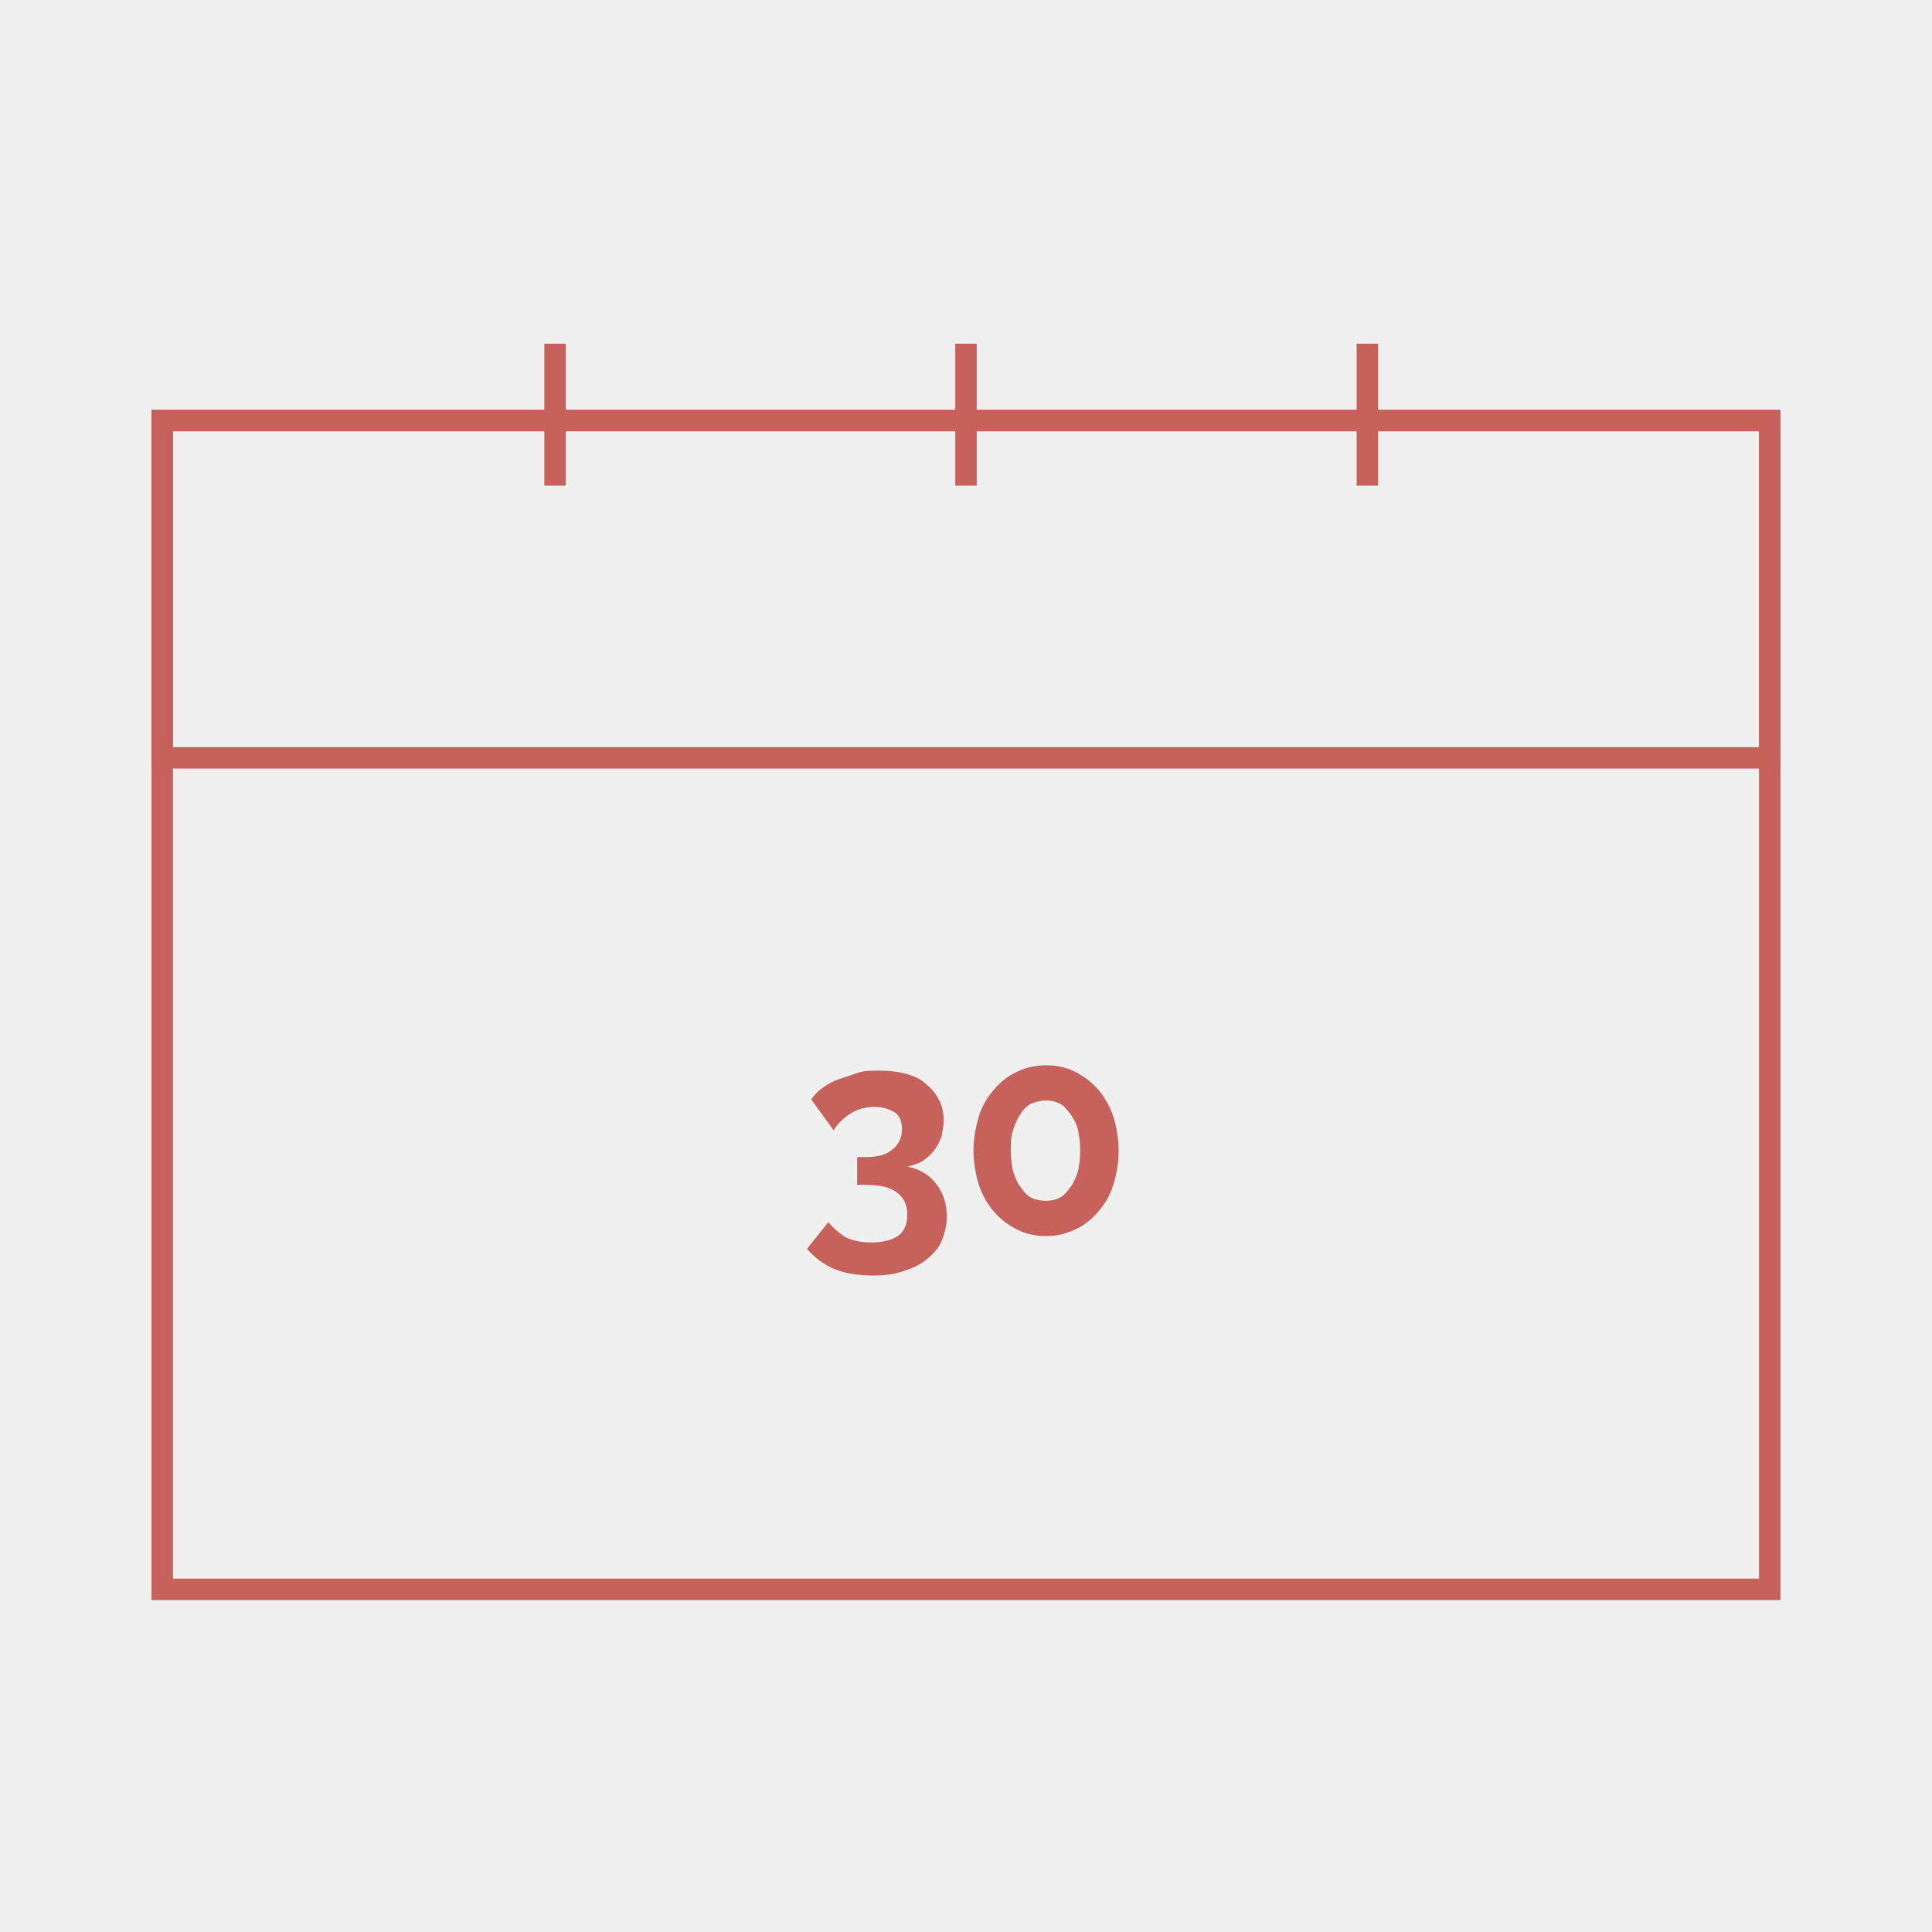
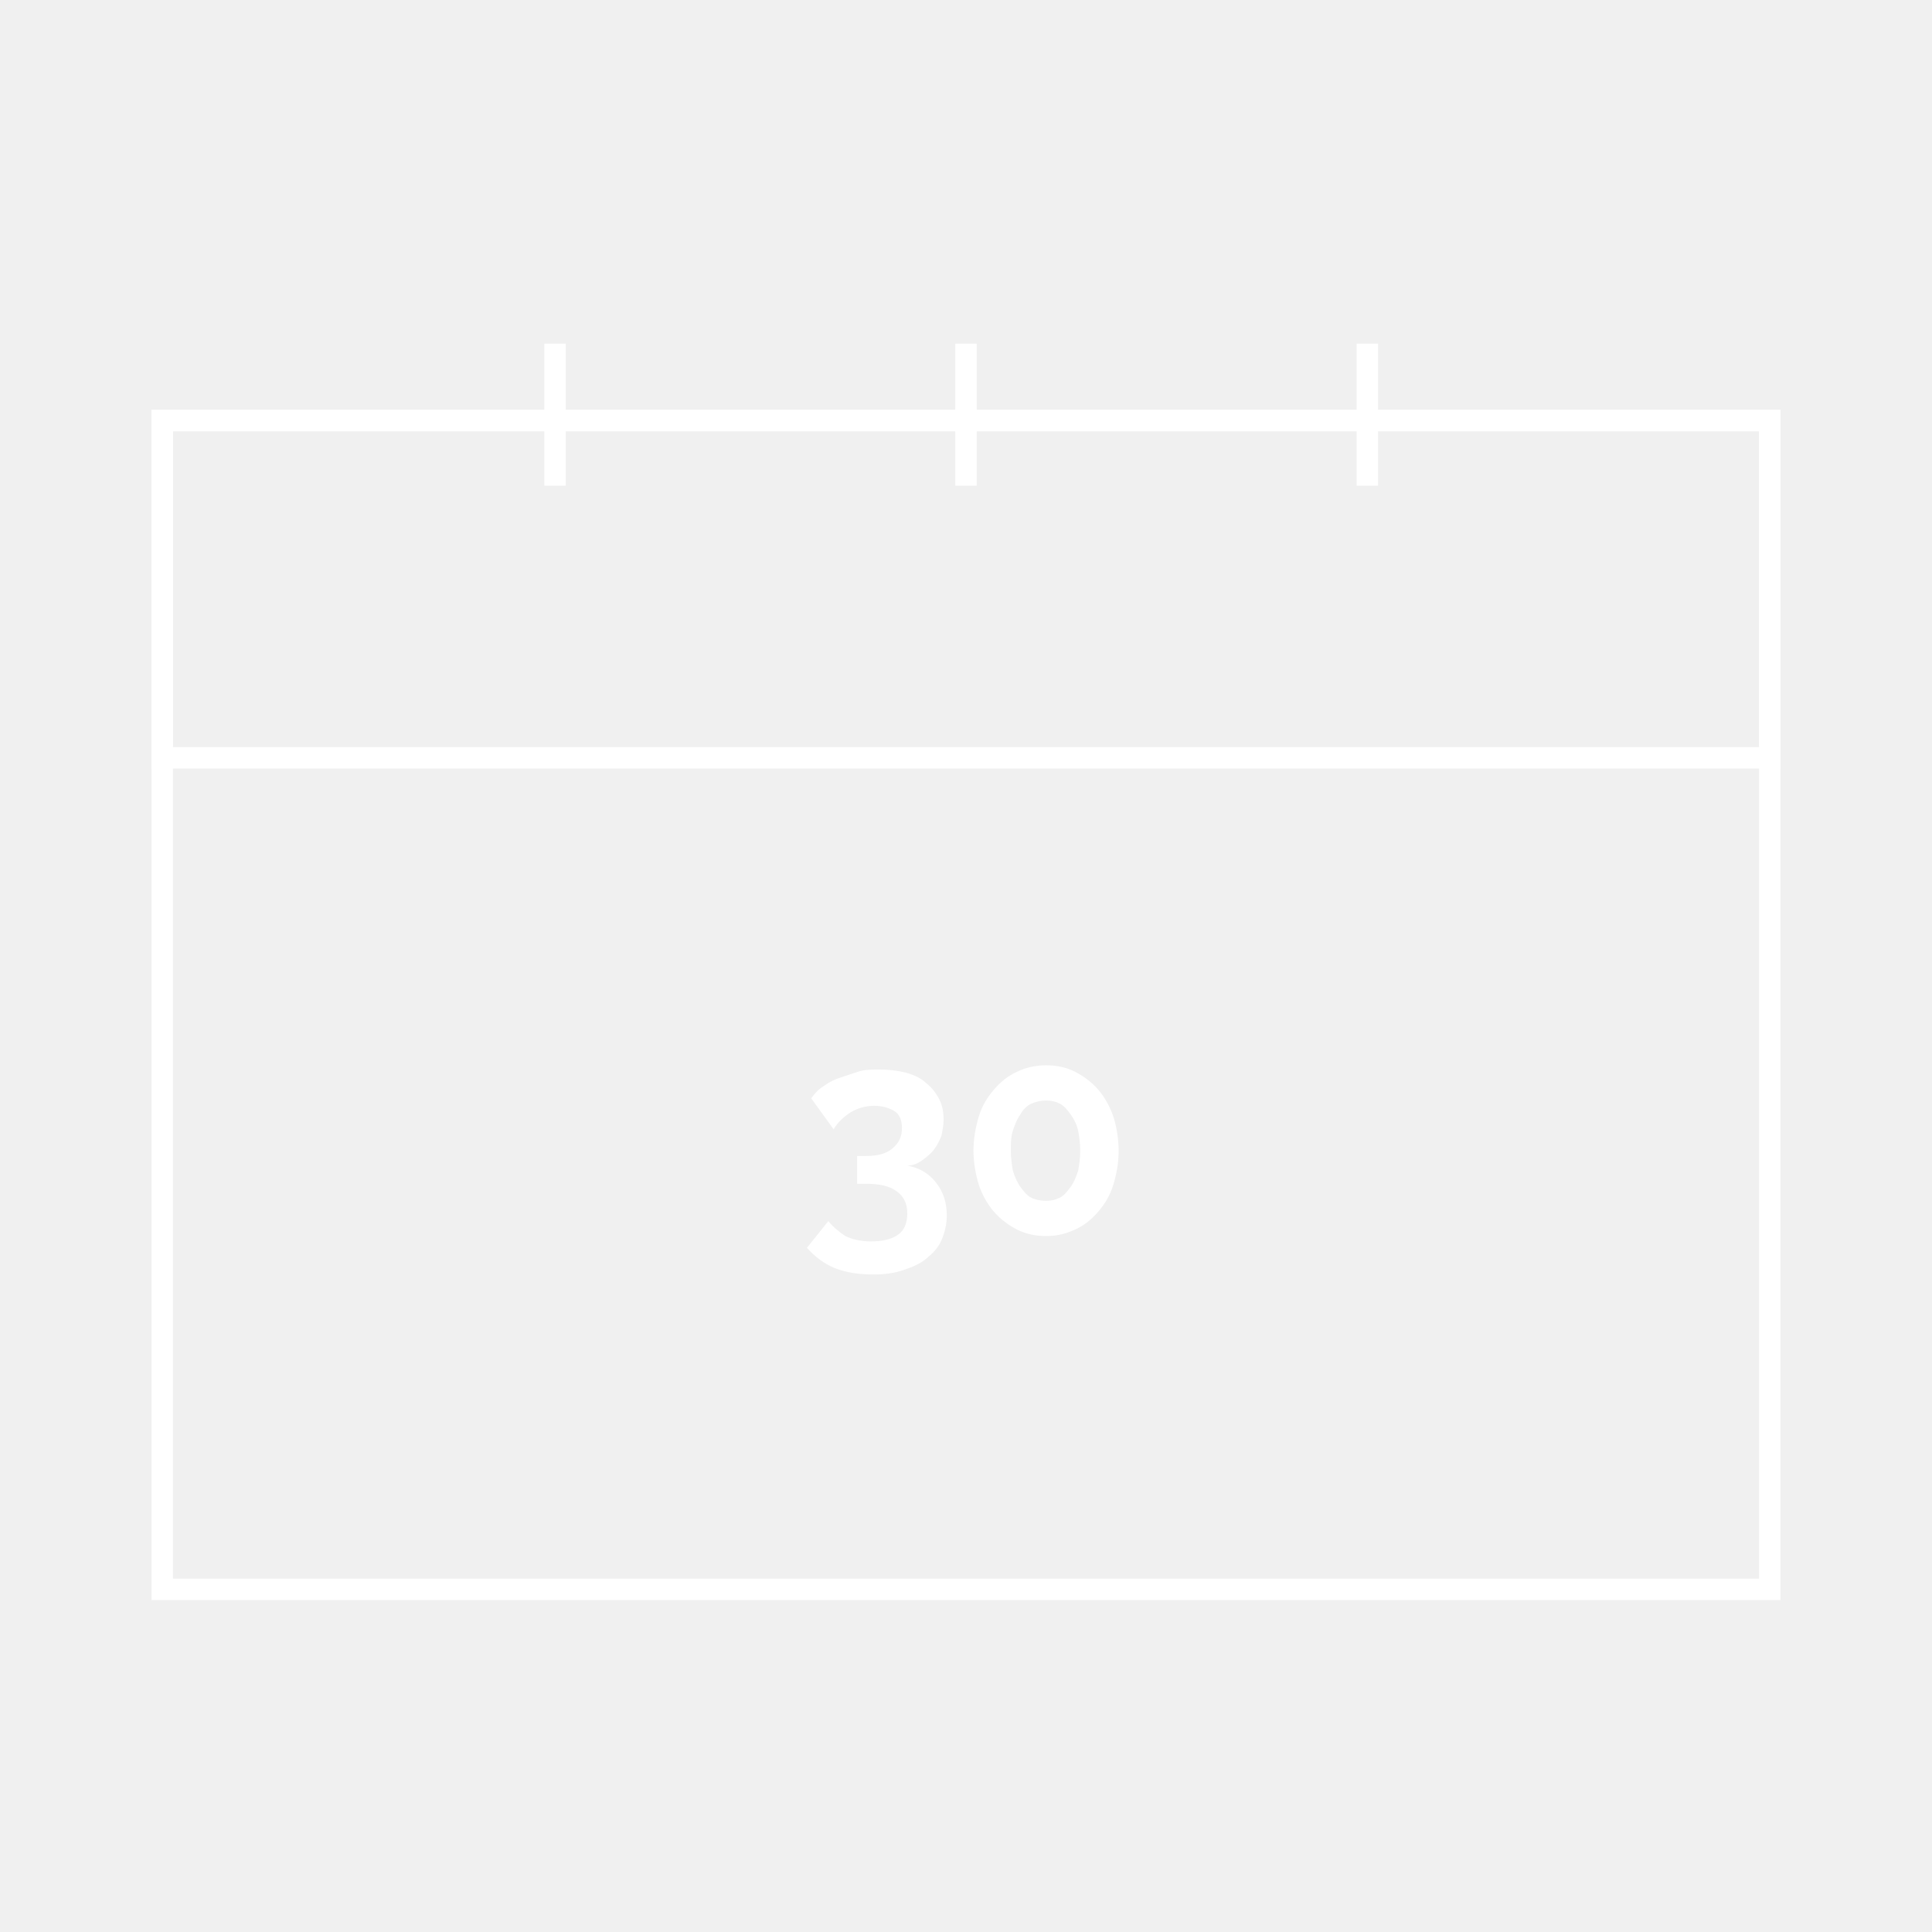
<svg xmlns="http://www.w3.org/2000/svg" version="1.1" id="Layer_1" x="0px" y="0px" width="181px" height="181px" viewBox="-305 216 181 181" style="enable-background:new -305 216 181 181;" xml:space="preserve">
  <style type="text/css">
- 	.st0{fill:none;stroke:#C6615C;stroke-width:2.01;stroke-miterlimit:10;}
- 	.st1{fill:#C6615C;}
+ 	.st0{fill:none;stroke:#FFFFFF;stroke-width:2.01;stroke-miterlimit:10;}
+ 	.st1{fill:#FFFFFF;}
</style>
  <g id="Layer_1_1_">
</g>
  <g id="_x34__x2F_8_x2F_12_Content">
    <g id="XMLID_40_">
      <rect id="XMLID_88_" x="-289.8" y="255.4" class="st0" width="150.6" height="109.5" />
      <rect id="XMLID_92_" x="-289.8" y="255.4" class="st0" width="150.6" height="31.6" />
      <line id="XMLID_94_" class="st0" x1="-253" y1="248.2" x2="-253" y2="261.5" />
      <line id="XMLID_97_" class="st0" x1="-176.9" y1="248.2" x2="-176.9" y2="261.5" />
      <line id="XMLID_98_" class="st0" x1="-214.5" y1="248.2" x2="-214.5" y2="261.5" />
      <g id="XMLID_95_">
-         <path id="XMLID_42_" class="st1" d="M-220,325.3c1.1,0.2,2,0.7,2.7,1.6c0.7,0.9,1,1.9,1,3.1c0,0.8-0.2,1.6-0.5,2.3     c-0.3,0.7-0.8,1.2-1.4,1.7c-0.6,0.5-1.3,0.8-2.2,1.1c-0.9,0.3-1.8,0.4-2.8,0.4c-1.4,0-2.6-0.2-3.6-0.6c-1-0.4-1.9-1.1-2.6-1.9     l2-2.5c0.5,0.6,1,1,1.6,1.4c0.6,0.3,1.4,0.5,2.4,0.5c1.1,0,1.9-0.2,2.5-0.6c0.6-0.4,0.9-1.1,0.9-2c0-0.9-0.3-1.6-1-2.1     s-1.6-0.7-3-0.7h-0.7v-2.6h0.8c1.1,0,1.9-0.2,2.5-0.7s0.9-1.1,0.9-1.9c0-0.7-0.2-1.3-0.7-1.6c-0.5-0.3-1.1-0.5-1.9-0.5     s-1.5,0.2-2.2,0.6c-0.6,0.4-1.2,0.9-1.6,1.6l-2.1-2.9c0.3-0.4,0.6-0.8,1.1-1.1c0.4-0.3,0.9-0.6,1.5-0.8s1.2-0.4,1.8-0.6     s1.3-0.2,2-0.2c0.9,0,1.7,0.1,2.5,0.3c0.7,0.2,1.4,0.5,1.9,1c0.5,0.4,0.9,0.9,1.2,1.5c0.3,0.6,0.4,1.2,0.4,1.9     c0,0.5-0.1,1-0.2,1.5c-0.2,0.5-0.4,0.9-0.7,1.3c-0.3,0.4-0.7,0.7-1.1,1C-219,325-219.5,325.2-220,325.3z" />
-         <path id="XMLID_44_" class="st1" d="M-200.2,323.8c0,1.2-0.2,2.2-0.5,3.2s-0.8,1.8-1.4,2.5c-0.6,0.7-1.3,1.3-2.2,1.7     s-1.7,0.6-2.7,0.6s-1.9-0.2-2.7-0.6c-0.8-0.4-1.6-1-2.2-1.7c-0.6-0.7-1.1-1.6-1.4-2.5c-0.3-1-0.5-2.1-0.5-3.2     c0-1.1,0.2-2.2,0.5-3.2s0.8-1.8,1.4-2.5c0.6-0.7,1.3-1.3,2.2-1.7c0.8-0.4,1.8-0.6,2.7-0.6c1,0,1.9,0.2,2.7,0.6     c0.8,0.4,1.6,1,2.2,1.7c0.6,0.7,1.1,1.6,1.4,2.5C-200.4,321.5-200.2,322.7-200.2,323.8z M-203.8,323.8c0-0.7-0.1-1.4-0.2-1.9     s-0.4-1.1-0.7-1.5c-0.3-0.4-0.6-0.8-1-1s-0.8-0.3-1.3-0.3s-0.9,0.1-1.4,0.3c-0.4,0.2-0.8,0.6-1,1c-0.3,0.4-0.5,0.9-0.7,1.5     c-0.2,0.6-0.2,1.2-0.2,1.9c0,0.7,0.1,1.4,0.2,1.9c0.2,0.6,0.4,1.1,0.7,1.5c0.3,0.4,0.6,0.8,1,1s0.9,0.3,1.4,0.3s0.9-0.1,1.3-0.3     c0.4-0.2,0.7-0.6,1-1c0.3-0.4,0.5-0.9,0.7-1.5C-203.9,325.2-203.8,324.5-203.8,323.8z" />
+         <path id="XMLID_42_" class="st1" d="M-220,325.2c1.1,0.2,2,0.7,2.7,1.6s1,1.9,1,3.1c0,0.8-0.2,1.6-0.5,2.3     c-0.3,0.7-0.8,1.2-1.4,1.7c-0.6,0.5-1.3,0.8-2.2,1.1c-0.9,0.3-1.8,0.4-2.8,0.4c-1.4,0-2.6-0.2-3.6-0.6s-1.9-1.1-2.6-1.9l2-2.5     c0.5,0.6,1,1,1.6,1.4c0.6,0.3,1.4,0.5,2.4,0.5c1.1,0,1.9-0.2,2.5-0.6s0.9-1.1,0.9-2s-0.3-1.6-1-2.1s-1.6-0.7-3-0.7h-0.7v-2.6h0.8     c1.1,0,1.9-0.2,2.5-0.7s0.9-1.1,0.9-1.9c0-0.7-0.2-1.3-0.7-1.6c-0.5-0.3-1.1-0.5-1.9-0.5s-1.5,0.2-2.2,0.6     c-0.6,0.4-1.2,0.9-1.6,1.6l-2.1-2.9c0.3-0.4,0.6-0.8,1.1-1.1c0.4-0.3,0.9-0.6,1.5-0.8s1.2-0.4,1.8-0.6s1.3-0.2,2-0.2     c0.9,0,1.7,0.1,2.5,0.3c0.7,0.2,1.4,0.5,1.9,1c0.5,0.4,0.9,0.9,1.2,1.5s0.4,1.2,0.4,1.9c0,0.5-0.1,1-0.2,1.5     c-0.2,0.5-0.4,0.9-0.7,1.3s-0.7,0.7-1.1,1C-219,325-219.5,325.2-220,325.2z" />
+         <path id="XMLID_44_" class="st1" d="M-200.2,323.8c0,1.2-0.2,2.2-0.5,3.2s-0.8,1.8-1.4,2.5c-0.6,0.7-1.3,1.3-2.2,1.7     s-1.7,0.6-2.7,0.6s-1.9-0.2-2.7-0.6s-1.6-1-2.2-1.7c-0.6-0.7-1.1-1.6-1.4-2.5c-0.3-1-0.5-2.1-0.5-3.2s0.2-2.2,0.5-3.2     s0.8-1.8,1.4-2.5c0.6-0.7,1.3-1.3,2.2-1.7c0.8-0.4,1.8-0.6,2.7-0.6c1,0,1.9,0.2,2.7,0.6s1.6,1,2.2,1.7c0.6,0.7,1.1,1.6,1.4,2.5     C-200.4,321.5-200.2,322.7-200.2,323.8z M-203.8,323.8c0-0.7-0.1-1.4-0.2-1.9s-0.4-1.1-0.7-1.5s-0.6-0.8-1-1s-0.8-0.3-1.3-0.3     s-0.9,0.1-1.4,0.3c-0.4,0.2-0.8,0.6-1,1c-0.3,0.4-0.5,0.9-0.7,1.5s-0.2,1.2-0.2,1.9c0,0.7,0.1,1.4,0.2,1.9     c0.2,0.6,0.4,1.1,0.7,1.5s0.6,0.8,1,1s0.9,0.3,1.4,0.3s0.9-0.1,1.3-0.3c0.4-0.2,0.7-0.6,1-1s0.5-0.9,0.7-1.5     C-203.9,325.2-203.8,324.5-203.8,323.8z" />
      </g>
    </g>
    <g id="XMLID_41_">
	</g>
    <g id="XMLID_47_">
	</g>
    <g id="XMLID_48_">
	</g>
    <g id="XMLID_49_">
	</g>
    <g id="XMLID_50_">
	</g>
    <g id="XMLID_51_">
	</g>
  </g>
</svg>
